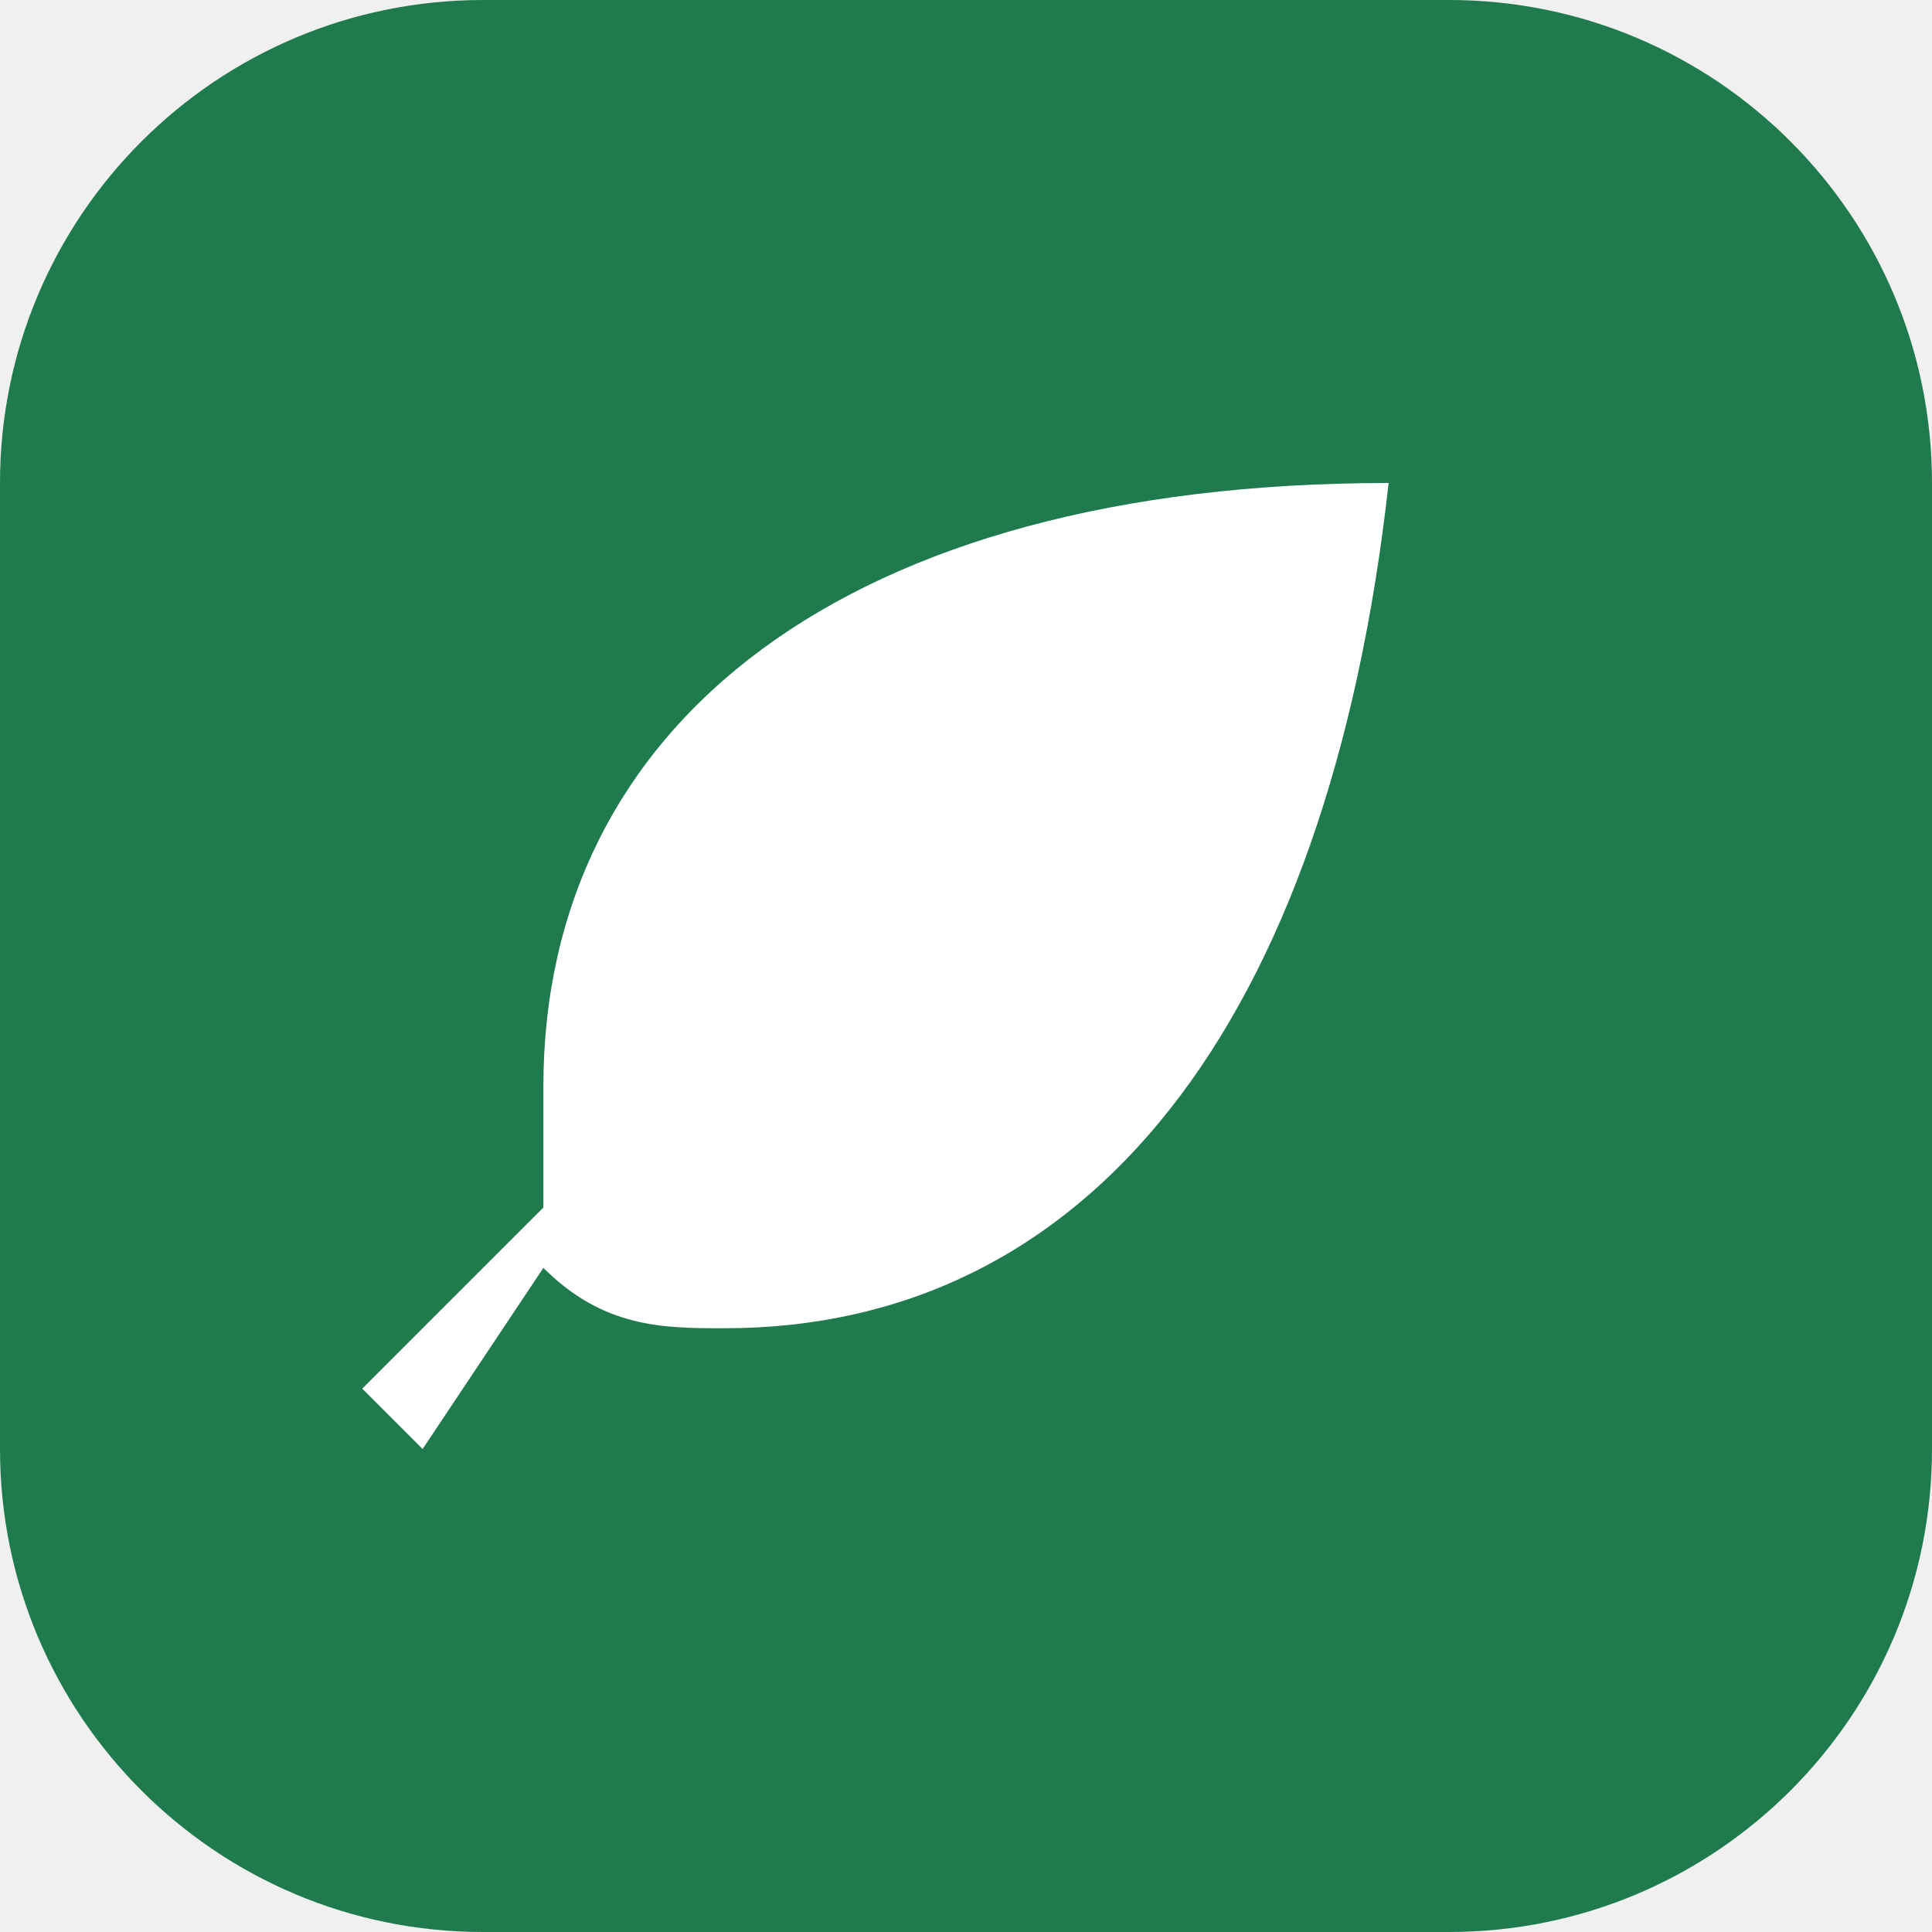
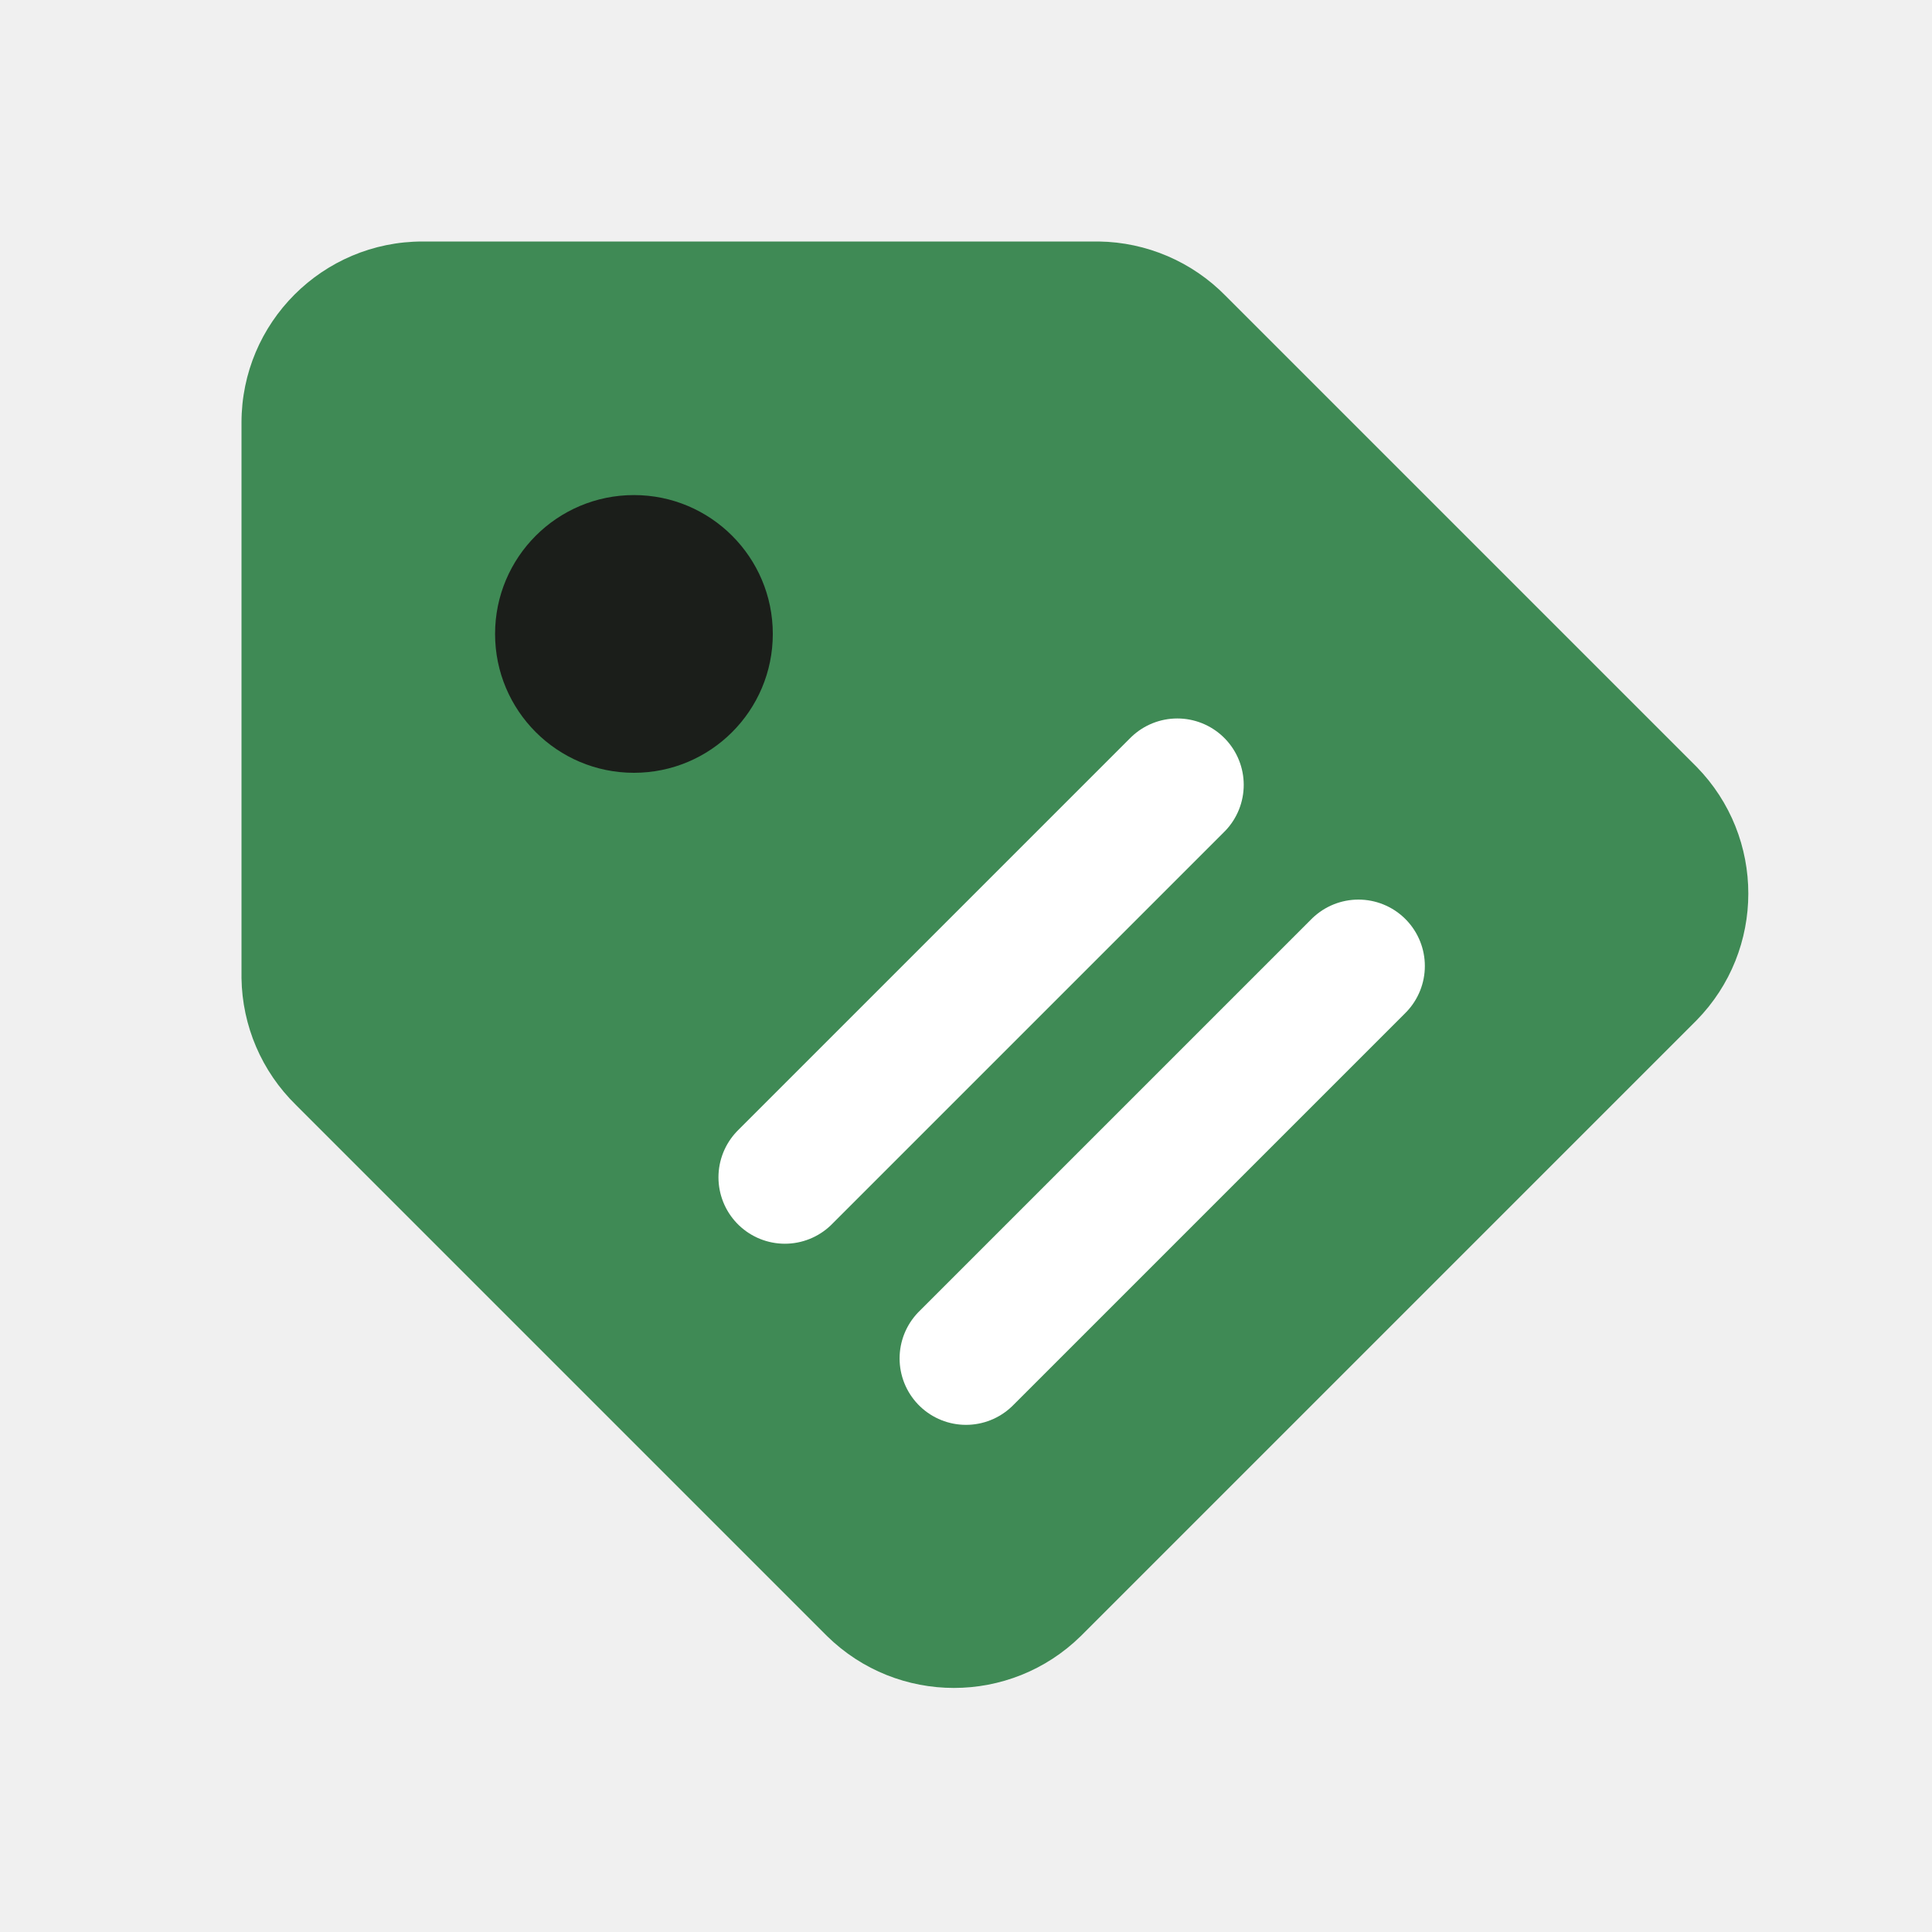
<svg xmlns="http://www.w3.org/2000/svg" viewBox="0 0 32 32">
-   <rect width="32" height="32" rx="8" fill="#1f7a4d" />
-   <path d="M9 18c0-6 5-10 14-10-1 9-5 14-11 14-1 0-2 0-3-1l-2 3-1-1 3-3c0-1 0-1 0-2z" fill="#fff" />
+   <path d="M4 7a3 3 0 0 1 3-3h11.2a3 3 0 0 1 2.1.9l7.8 7.8a3 3 0 0 1 0 4.2L17.9 27.1a3 3 0 0 1-4.2 0L4.9 18.3A3 3 0 0 1 4 16.2z" fill="#3f8a55" />
+   <circle cx="10.5" cy="10.5" r="2.3" fill="#1b1e1a" />
+   <path d="M13 19.5l6.5-6.5M16 22.5l6.5-6.5" stroke="#fff" stroke-width="2.2" stroke-linecap="round" />
</svg>
